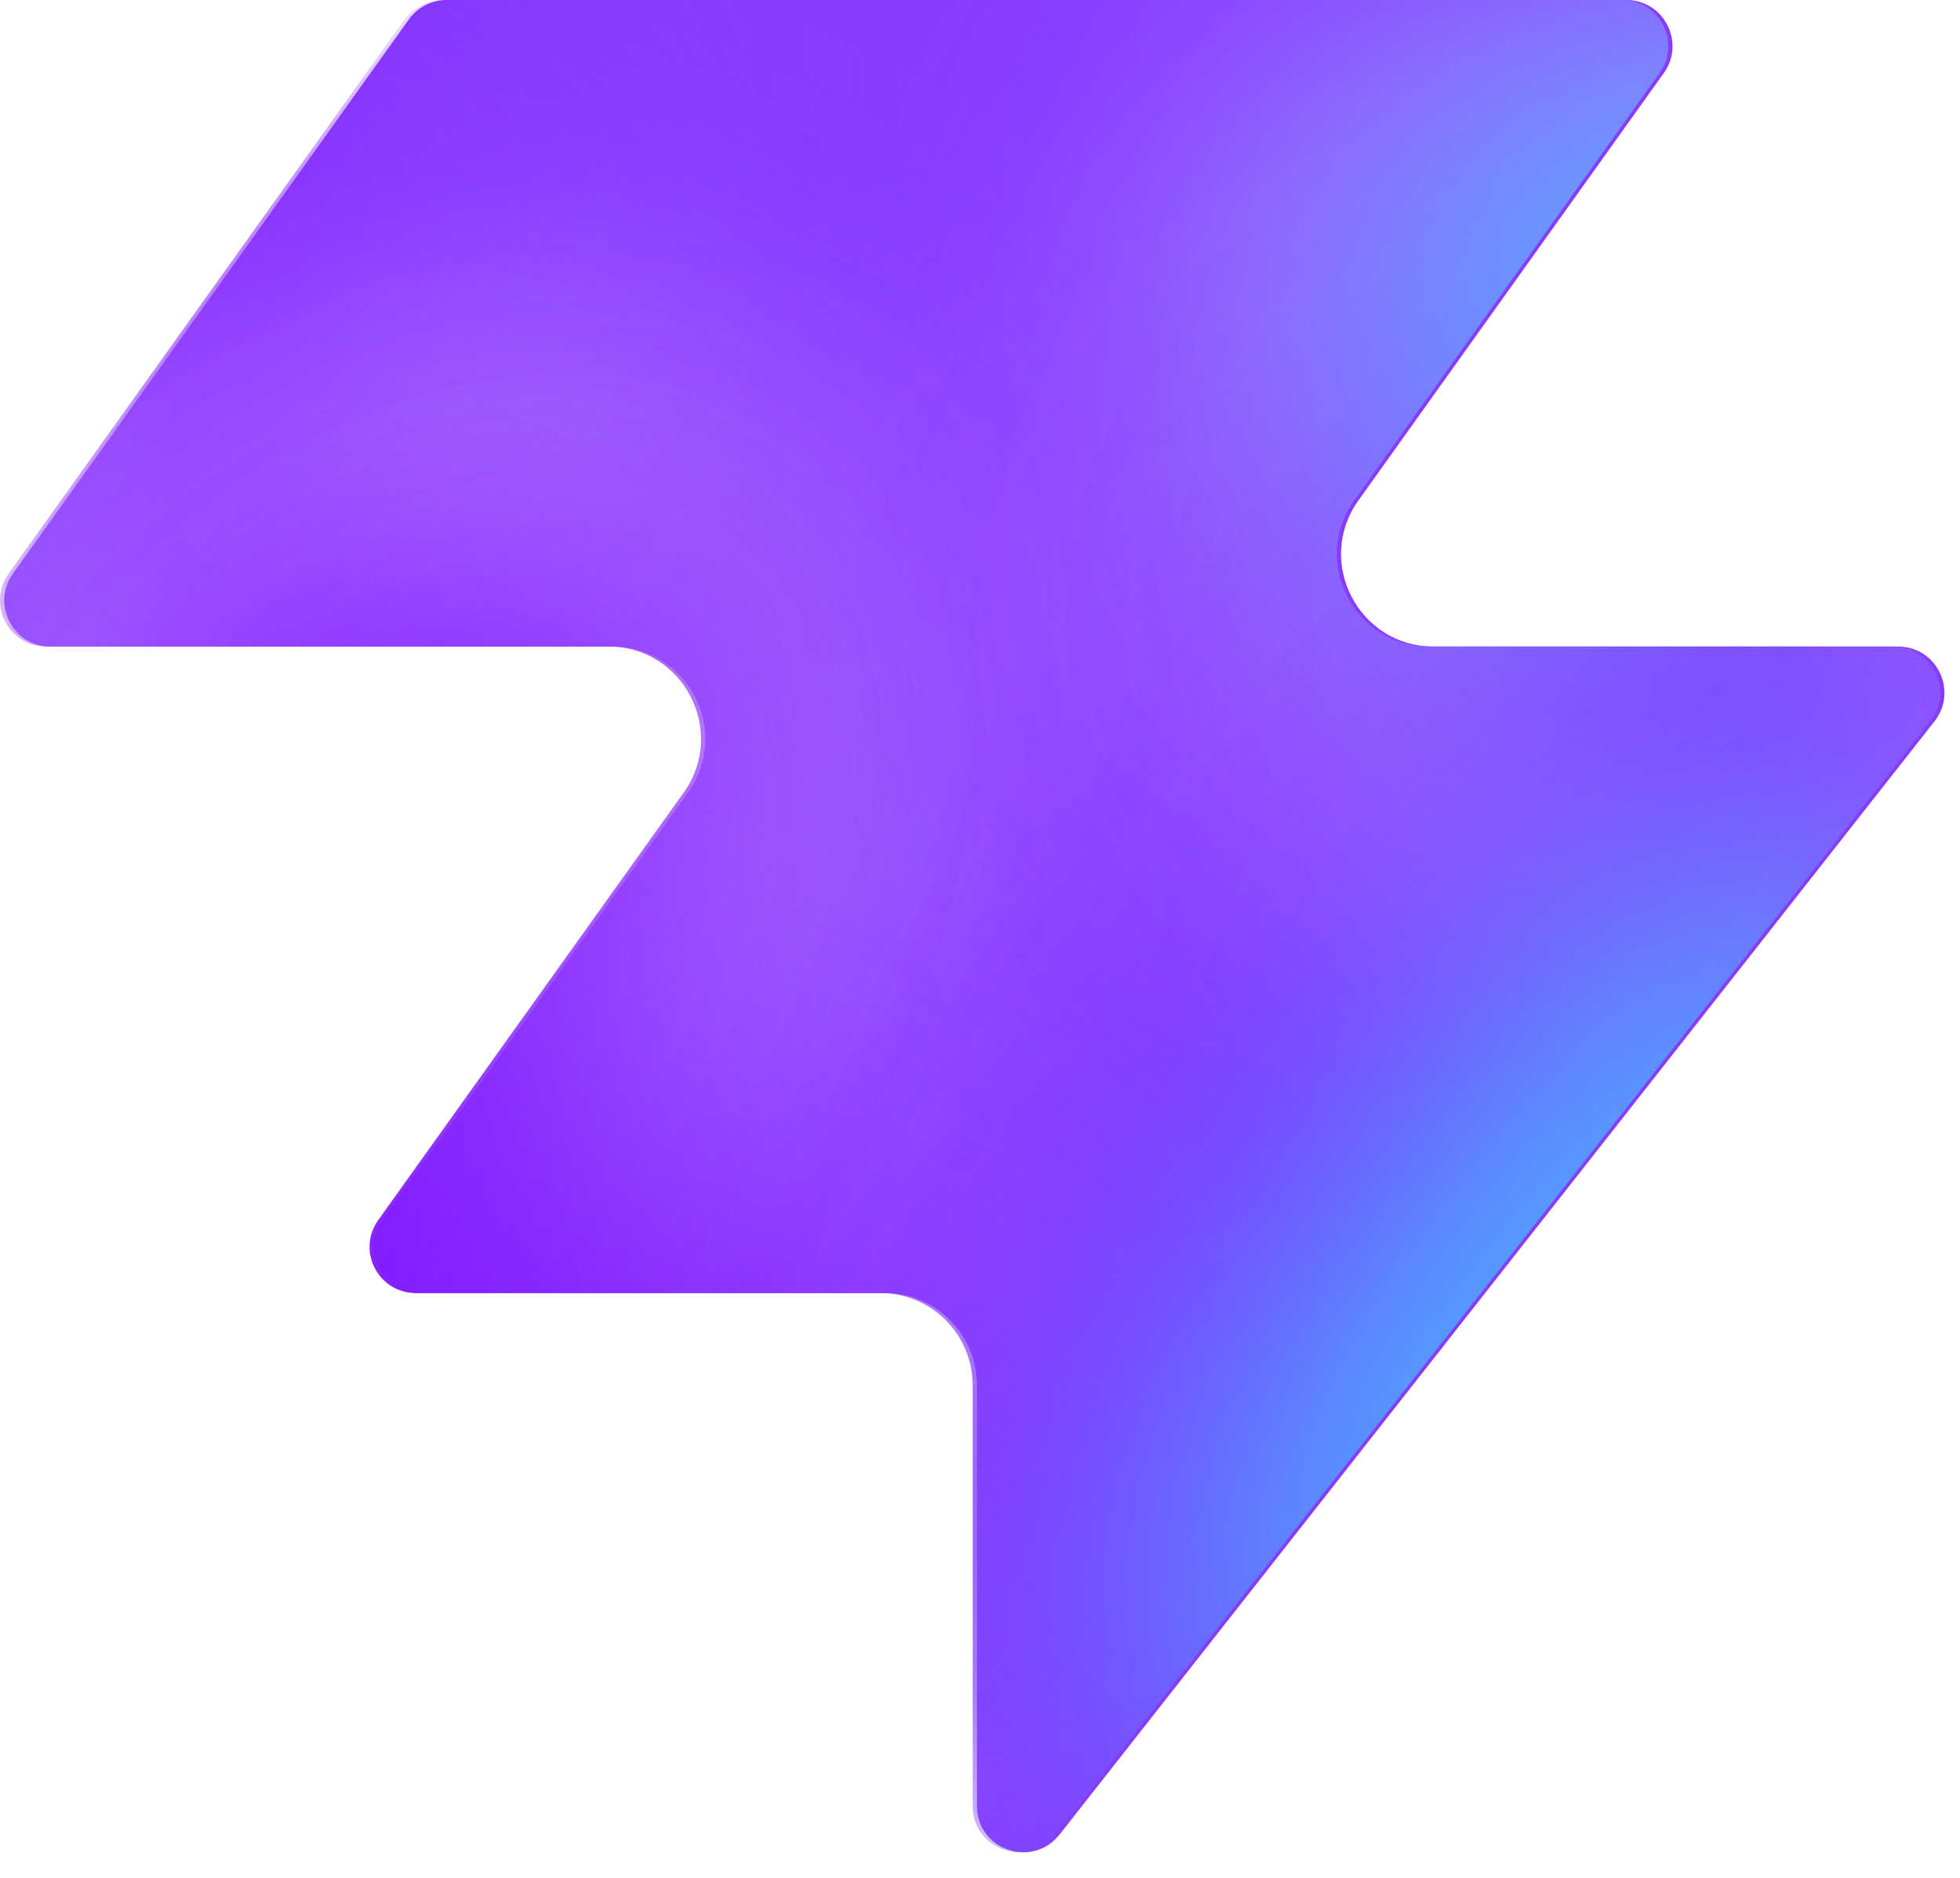
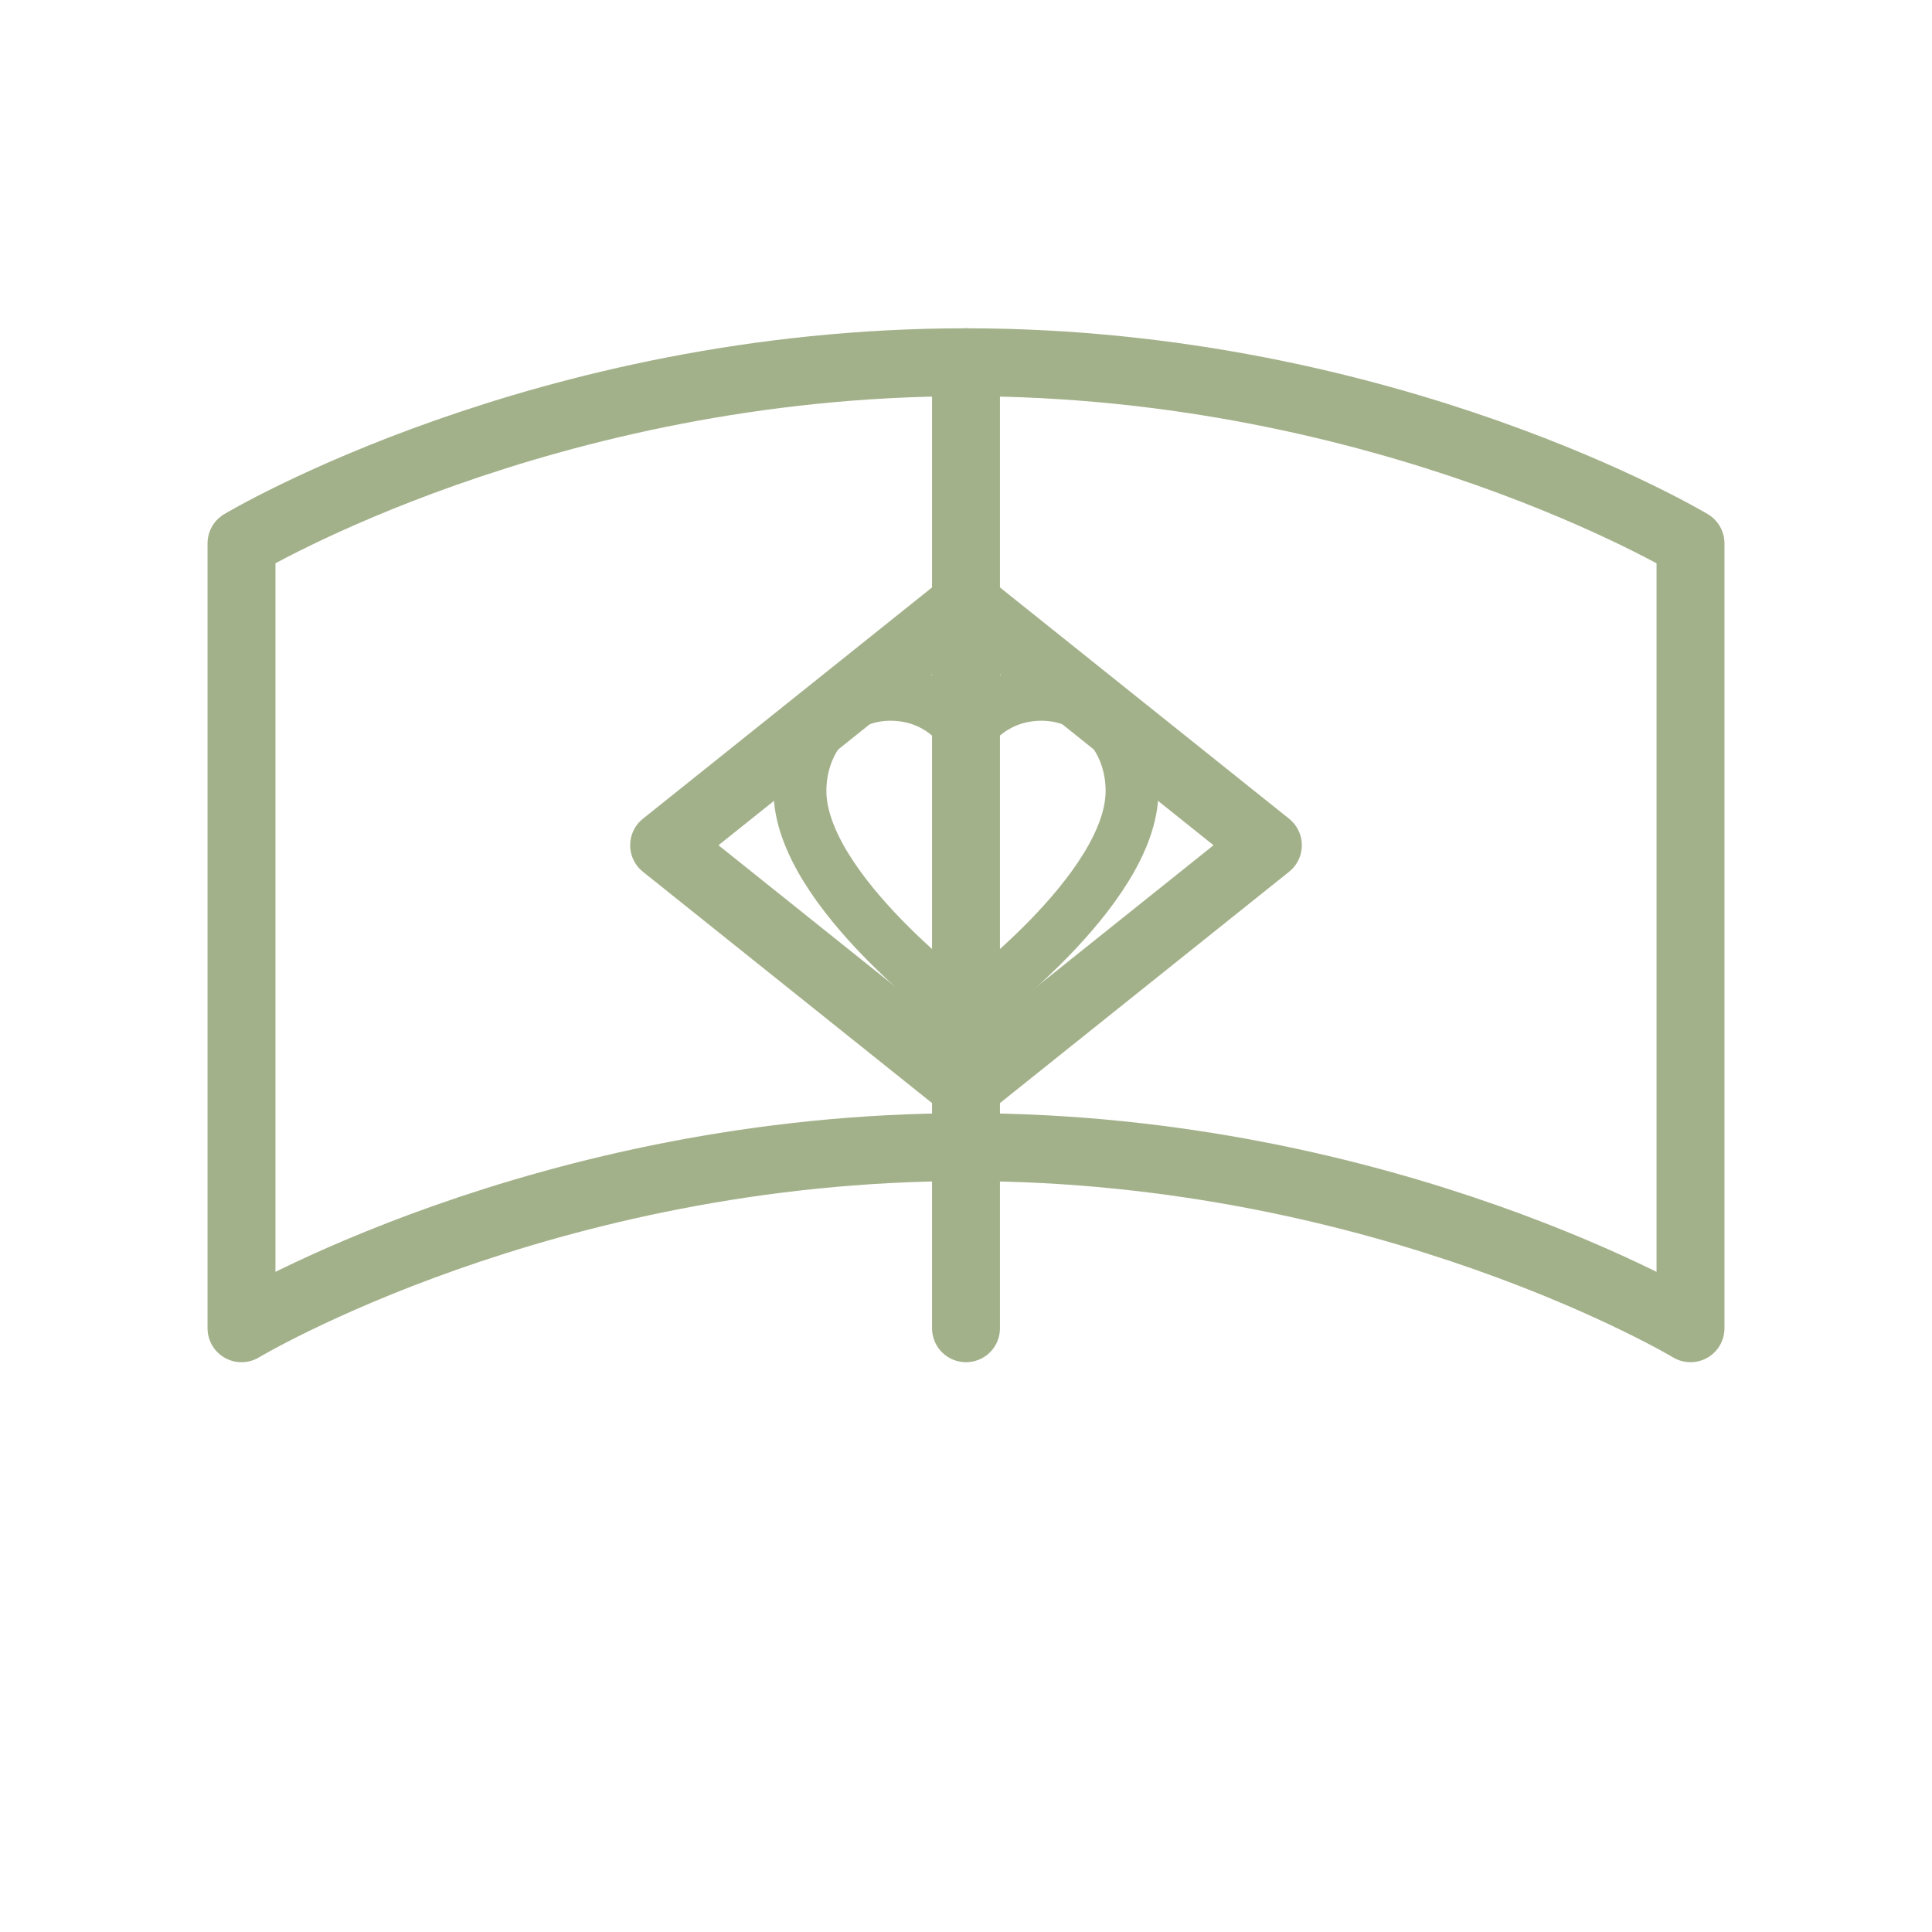
- <svg xmlns="http://www.w3.org/2000/svg" width="48" height="46" fill="none" viewBox="0 0 48 46">
-   <path fill="#863bff" d="M25.946 44.938c-.664.845-2.021.375-2.021-.698V33.937a2.26 2.26 0 0 0-2.262-2.262H10.287c-.92 0-1.456-1.04-.92-1.788l7.48-10.471c1.07-1.497 0-3.578-1.842-3.578H1.237c-.92 0-1.456-1.04-.92-1.788L10.013.474c.214-.297.556-.474.92-.474h28.894c.92 0 1.456 1.04.92 1.788l-7.48 10.471c-1.07 1.498 0 3.579 1.842 3.579h11.377c.943 0 1.473 1.088.89 1.83L25.947 44.94z" style="fill:#863bff;fill:color(display-p3 .525 .23 1);fill-opacity:1" />
-   <mask id="a" width="48" height="46" x="0" y="0" maskUnits="userSpaceOnUse" style="mask-type:alpha">
-     <path fill="#000" d="M25.842 44.938c-.664.844-2.021.375-2.021-.698V33.937a2.26 2.26 0 0 0-2.262-2.262H10.183c-.92 0-1.456-1.04-.92-1.788l7.48-10.471c1.07-1.498 0-3.579-1.842-3.579H1.133c-.92 0-1.456-1.04-.92-1.787L9.91.473c.214-.297.556-.474.92-.474h28.894c.92 0 1.456 1.04.92 1.788l-7.48 10.471c-1.07 1.498 0 3.578 1.842 3.578h11.377c.943 0 1.473 1.088.89 1.832L25.843 44.94z" style="fill:#000;fill-opacity:1" />
-   </mask>
-   <g mask="url(#a)">
-     <g filter="url(#b)">
-       <ellipse cx="5.508" cy="14.704" fill="#ede6ff" rx="5.508" ry="14.704" style="fill:#ede6ff;fill:color(display-p3 .927 .903 1);fill-opacity:1" transform="matrix(.00324 1 1 -.00324 -4.47 31.516)" />
-     </g>
-     <g filter="url(#c)">
-       <ellipse cx="10.399" cy="29.851" fill="#ede6ff" rx="10.399" ry="29.851" style="fill:#ede6ff;fill:color(display-p3 .927 .903 1);fill-opacity:1" transform="matrix(.00324 1 1 -.00324 -39.328 7.883)" />
-     </g>
-     <g filter="url(#d)">
-       <ellipse cx="5.508" cy="30.487" fill="#7e14ff" rx="5.508" ry="30.487" style="fill:#7e14ff;fill:color(display-p3 .492 .077 1);fill-opacity:1" transform="rotate(89.814 -25.913 -14.639)scale(1 -1)" />
-     </g>
-     <g filter="url(#e)">
-       <ellipse cx="5.508" cy="30.599" fill="#7e14ff" rx="5.508" ry="30.599" style="fill:#7e14ff;fill:color(display-p3 .492 .077 1);fill-opacity:1" transform="rotate(89.814 -32.644 -3.334)scale(1 -1)" />
-     </g>
-     <g filter="url(#f)">
-       <ellipse cx="5.508" cy="30.599" fill="#7e14ff" rx="5.508" ry="30.599" style="fill:#7e14ff;fill:color(display-p3 .492 .077 1);fill-opacity:1" transform="matrix(.00324 1 1 -.00324 -34.34 30.47)" />
-     </g>
-     <g filter="url(#g)">
-       <ellipse cx="14.072" cy="22.078" fill="#ede6ff" rx="14.072" ry="22.078" style="fill:#ede6ff;fill:color(display-p3 .927 .903 1);fill-opacity:1" transform="rotate(93.35 24.506 48.493)scale(-1 1)" />
-     </g>
-     <g filter="url(#h)">
-       <ellipse cx="3.47" cy="21.501" fill="#7e14ff" rx="3.47" ry="21.501" style="fill:#7e14ff;fill:color(display-p3 .492 .077 1);fill-opacity:1" transform="rotate(89.009 28.708 47.59)scale(-1 1)" />
-     </g>
-     <g filter="url(#i)">
-       <ellipse cx="3.47" cy="21.501" fill="#7e14ff" rx="3.47" ry="21.501" style="fill:#7e14ff;fill:color(display-p3 .492 .077 1);fill-opacity:1" transform="rotate(89.009 28.708 47.59)scale(-1 1)" />
-     </g>
-     <g filter="url(#j)">
-       <ellipse cx=".387" cy="8.972" fill="#7e14ff" rx="4.407" ry="29.108" style="fill:#7e14ff;fill:color(display-p3 .492 .077 1);fill-opacity:1" transform="rotate(39.51 .387 8.972)" />
-     </g>
-     <g filter="url(#k)">
-       <ellipse cx="47.523" cy="-6.092" fill="#7e14ff" rx="4.407" ry="29.108" style="fill:#7e14ff;fill:color(display-p3 .492 .077 1);fill-opacity:1" transform="rotate(37.892 47.523 -6.092)" />
-     </g>
-     <g filter="url(#l)">
-       <ellipse cx="41.412" cy="6.333" fill="#47bfff" rx="5.971" ry="9.665" style="fill:#47bfff;fill:color(display-p3 .28 .748 1);fill-opacity:1" transform="rotate(37.892 41.412 6.333)" />
-     </g>
-     <g filter="url(#m)">
-       <ellipse cx="-1.879" cy="38.332" fill="#7e14ff" rx="4.407" ry="29.108" style="fill:#7e14ff;fill:color(display-p3 .492 .077 1);fill-opacity:1" transform="rotate(37.892 -1.88 38.332)" />
-     </g>
-     <g filter="url(#n)">
-       <ellipse cx="-1.879" cy="38.332" fill="#7e14ff" rx="4.407" ry="29.108" style="fill:#7e14ff;fill:color(display-p3 .492 .077 1);fill-opacity:1" transform="rotate(37.892 -1.88 38.332)" />
-     </g>
-     <g filter="url(#o)">
-       <ellipse cx="35.651" cy="29.907" fill="#7e14ff" rx="4.407" ry="29.108" style="fill:#7e14ff;fill:color(display-p3 .492 .077 1);fill-opacity:1" transform="rotate(37.892 35.651 29.907)" />
-     </g>
-     <g filter="url(#p)">
-       <ellipse cx="38.418" cy="32.4" fill="#47bfff" rx="5.971" ry="15.297" style="fill:#47bfff;fill:color(display-p3 .28 .748 1);fill-opacity:1" transform="rotate(37.892 38.418 32.4)" />
-     </g>
-   </g>
-   <defs>
-     <filter id="b" width="60.045" height="41.654" x="-19.77" y="16.149" color-interpolation-filters="sRGB" filterUnits="userSpaceOnUse">
-       <feFlood flood-opacity="0" result="BackgroundImageFix" />
-       <feBlend in="SourceGraphic" in2="BackgroundImageFix" result="shape" />
-       <feGaussianBlur result="effect1_foregroundBlur_2002_17158" stdDeviation="7.659" />
-     </filter>
-     <filter id="c" width="90.34" height="51.437" x="-54.613" y="-7.533" color-interpolation-filters="sRGB" filterUnits="userSpaceOnUse">
-       <feFlood flood-opacity="0" result="BackgroundImageFix" />
-       <feBlend in="SourceGraphic" in2="BackgroundImageFix" result="shape" />
-       <feGaussianBlur result="effect1_foregroundBlur_2002_17158" stdDeviation="7.659" />
-     </filter>
-     <filter id="d" width="79.355" height="29.4" x="-49.64" y="2.03" color-interpolation-filters="sRGB" filterUnits="userSpaceOnUse">
-       <feFlood flood-opacity="0" result="BackgroundImageFix" />
-       <feBlend in="SourceGraphic" in2="BackgroundImageFix" result="shape" />
-       <feGaussianBlur result="effect1_foregroundBlur_2002_17158" stdDeviation="4.596" />
-     </filter>
-     <filter id="e" width="79.579" height="29.4" x="-45.045" y="20.029" color-interpolation-filters="sRGB" filterUnits="userSpaceOnUse">
-       <feFlood flood-opacity="0" result="BackgroundImageFix" />
-       <feBlend in="SourceGraphic" in2="BackgroundImageFix" result="shape" />
-       <feGaussianBlur result="effect1_foregroundBlur_2002_17158" stdDeviation="4.596" />
-     </filter>
-     <filter id="f" width="79.579" height="29.4" x="-43.513" y="21.178" color-interpolation-filters="sRGB" filterUnits="userSpaceOnUse">
-       <feFlood flood-opacity="0" result="BackgroundImageFix" />
-       <feBlend in="SourceGraphic" in2="BackgroundImageFix" result="shape" />
-       <feGaussianBlur result="effect1_foregroundBlur_2002_17158" stdDeviation="4.596" />
-     </filter>
-     <filter id="g" width="74.749" height="58.852" x="15.756" y="-17.901" color-interpolation-filters="sRGB" filterUnits="userSpaceOnUse">
-       <feFlood flood-opacity="0" result="BackgroundImageFix" />
-       <feBlend in="SourceGraphic" in2="BackgroundImageFix" result="shape" />
-       <feGaussianBlur result="effect1_foregroundBlur_2002_17158" stdDeviation="7.659" />
-     </filter>
-     <filter id="h" width="61.377" height="25.362" x="23.548" y="2.284" color-interpolation-filters="sRGB" filterUnits="userSpaceOnUse">
-       <feFlood flood-opacity="0" result="BackgroundImageFix" />
-       <feBlend in="SourceGraphic" in2="BackgroundImageFix" result="shape" />
-       <feGaussianBlur result="effect1_foregroundBlur_2002_17158" stdDeviation="4.596" />
-     </filter>
-     <filter id="i" width="61.377" height="25.362" x="23.548" y="2.284" color-interpolation-filters="sRGB" filterUnits="userSpaceOnUse">
-       <feFlood flood-opacity="0" result="BackgroundImageFix" />
-       <feBlend in="SourceGraphic" in2="BackgroundImageFix" result="shape" />
-       <feGaussianBlur result="effect1_foregroundBlur_2002_17158" stdDeviation="4.596" />
-     </filter>
-     <filter id="j" width="56.045" height="63.649" x="-27.636" y="-22.853" color-interpolation-filters="sRGB" filterUnits="userSpaceOnUse">
-       <feFlood flood-opacity="0" result="BackgroundImageFix" />
-       <feBlend in="SourceGraphic" in2="BackgroundImageFix" result="shape" />
-       <feGaussianBlur result="effect1_foregroundBlur_2002_17158" stdDeviation="4.596" />
-     </filter>
-     <filter id="k" width="54.814" height="64.646" x="20.116" y="-38.415" color-interpolation-filters="sRGB" filterUnits="userSpaceOnUse">
-       <feFlood flood-opacity="0" result="BackgroundImageFix" />
-       <feBlend in="SourceGraphic" in2="BackgroundImageFix" result="shape" />
-       <feGaussianBlur result="effect1_foregroundBlur_2002_17158" stdDeviation="4.596" />
-     </filter>
-     <filter id="l" width="33.541" height="35.313" x="24.641" y="-11.323" color-interpolation-filters="sRGB" filterUnits="userSpaceOnUse">
-       <feFlood flood-opacity="0" result="BackgroundImageFix" />
-       <feBlend in="SourceGraphic" in2="BackgroundImageFix" result="shape" />
-       <feGaussianBlur result="effect1_foregroundBlur_2002_17158" stdDeviation="4.596" />
-     </filter>
-     <filter id="m" width="54.814" height="64.646" x="-29.286" y="6.009" color-interpolation-filters="sRGB" filterUnits="userSpaceOnUse">
-       <feFlood flood-opacity="0" result="BackgroundImageFix" />
-       <feBlend in="SourceGraphic" in2="BackgroundImageFix" result="shape" />
-       <feGaussianBlur result="effect1_foregroundBlur_2002_17158" stdDeviation="4.596" />
-     </filter>
-     <filter id="n" width="54.814" height="64.646" x="-29.286" y="6.009" color-interpolation-filters="sRGB" filterUnits="userSpaceOnUse">
-       <feFlood flood-opacity="0" result="BackgroundImageFix" />
-       <feBlend in="SourceGraphic" in2="BackgroundImageFix" result="shape" />
-       <feGaussianBlur result="effect1_foregroundBlur_2002_17158" stdDeviation="4.596" />
-     </filter>
-     <filter id="o" width="54.814" height="64.646" x="8.244" y="-2.416" color-interpolation-filters="sRGB" filterUnits="userSpaceOnUse">
-       <feFlood flood-opacity="0" result="BackgroundImageFix" />
-       <feBlend in="SourceGraphic" in2="BackgroundImageFix" result="shape" />
-       <feGaussianBlur result="effect1_foregroundBlur_2002_17158" stdDeviation="4.596" />
-     </filter>
-     <filter id="p" width="39.409" height="43.623" x="18.713" y="10.588" color-interpolation-filters="sRGB" filterUnits="userSpaceOnUse">
-       <feFlood flood-opacity="0" result="BackgroundImageFix" />
-       <feBlend in="SourceGraphic" in2="BackgroundImageFix" result="shape" />
-       <feGaussianBlur result="effect1_foregroundBlur_2002_17158" stdDeviation="4.596" />
-     </filter>
-   </defs>
+ <svg xmlns="http://www.w3.org/2000/svg" viewBox="0 0 64 64" fill="none">
+   <path d="M8 44 C8 44 18 38 32 38 C46 38 56 44 56 44 L56 18 C56 18 46 12 32 12 C18 12 8 18 8 18 Z" stroke="#A3B18A" stroke-width="2.25" stroke-linejoin="round" stroke-linecap="round" />
+   <path d="M32 12 V44" stroke="#A3B18A" stroke-width="2.25" stroke-linecap="round" />
+   <path d="M22 28 L32 20 L42 28 L32 36 Z" stroke="#A3B18A" stroke-width="2.25" stroke-linejoin="round" />
+   <path d="M32 33.5 C32 33.5 26.5 29.5 26.5 26.2 C26.5 24.4 27.8 23 29.5 23 C30.6 23 31.5 23.55 32 24.35 C32.5 23.55 33.4 23 34.5 23 C36.2 23 37.5 24.4 37.5 26.2 C37.5 29.5 32 33.5 32 33.5 Z" stroke="#A3B18A" stroke-width="1.75" stroke-linejoin="round" />
</svg>
